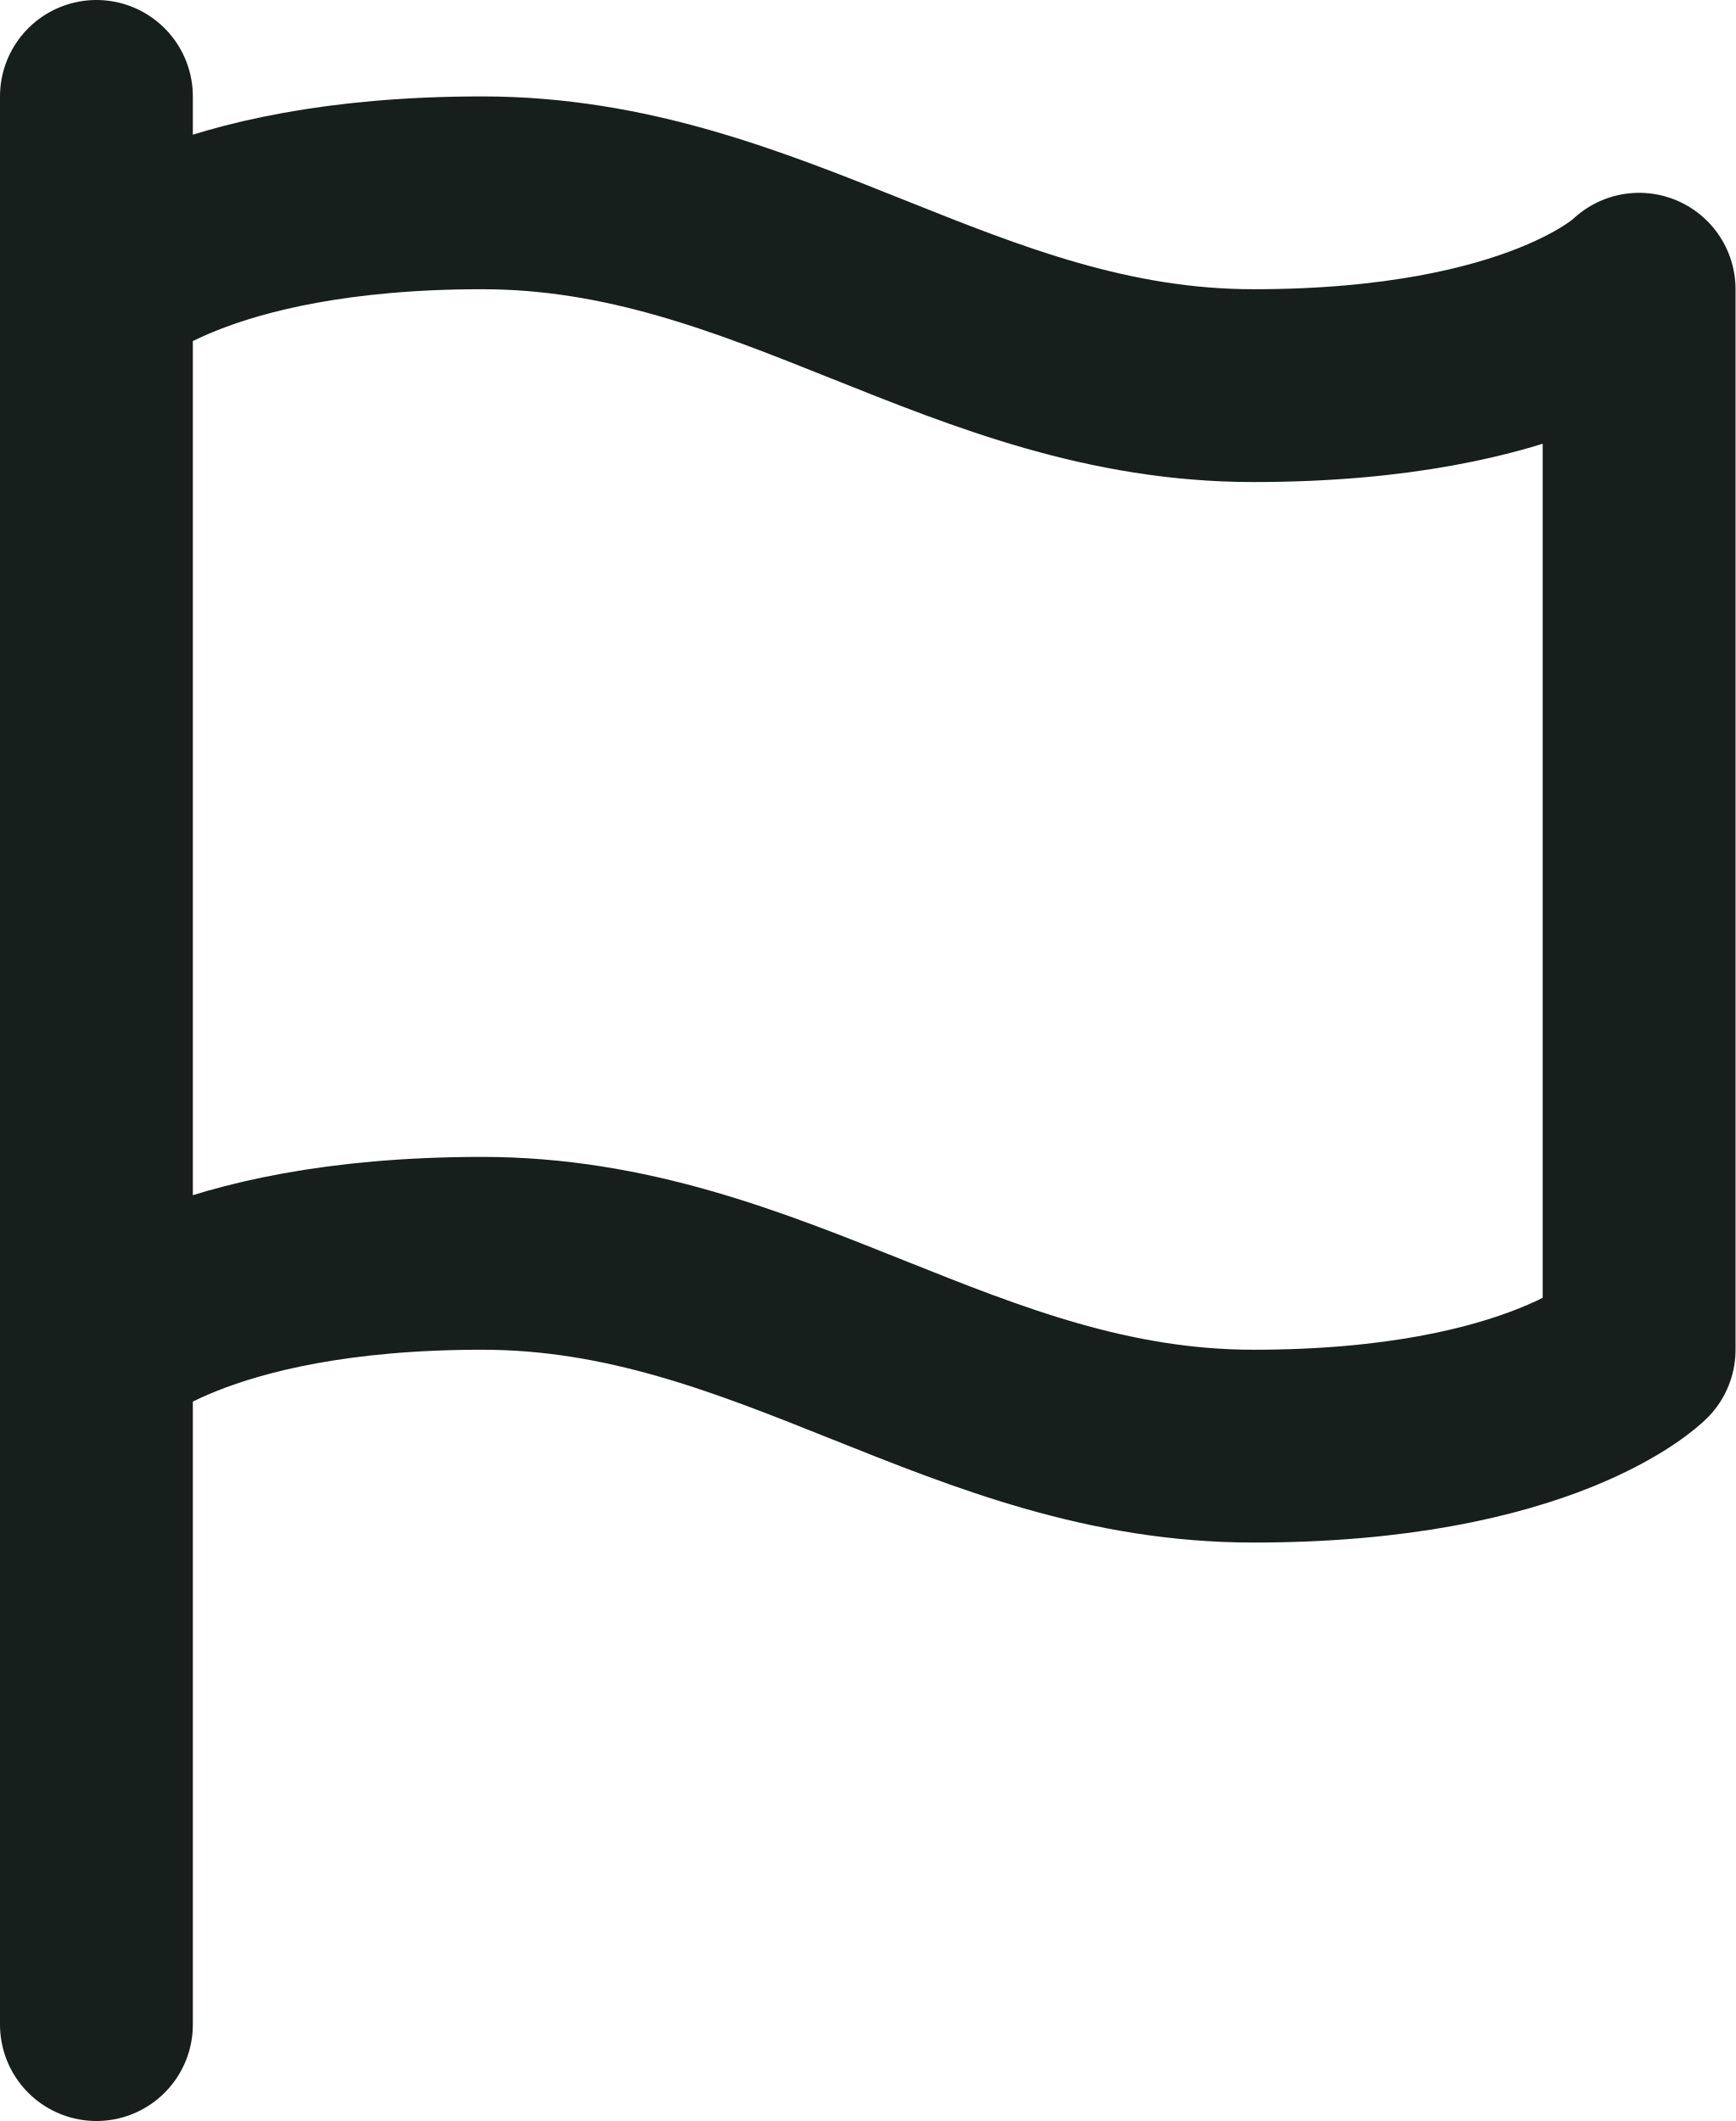
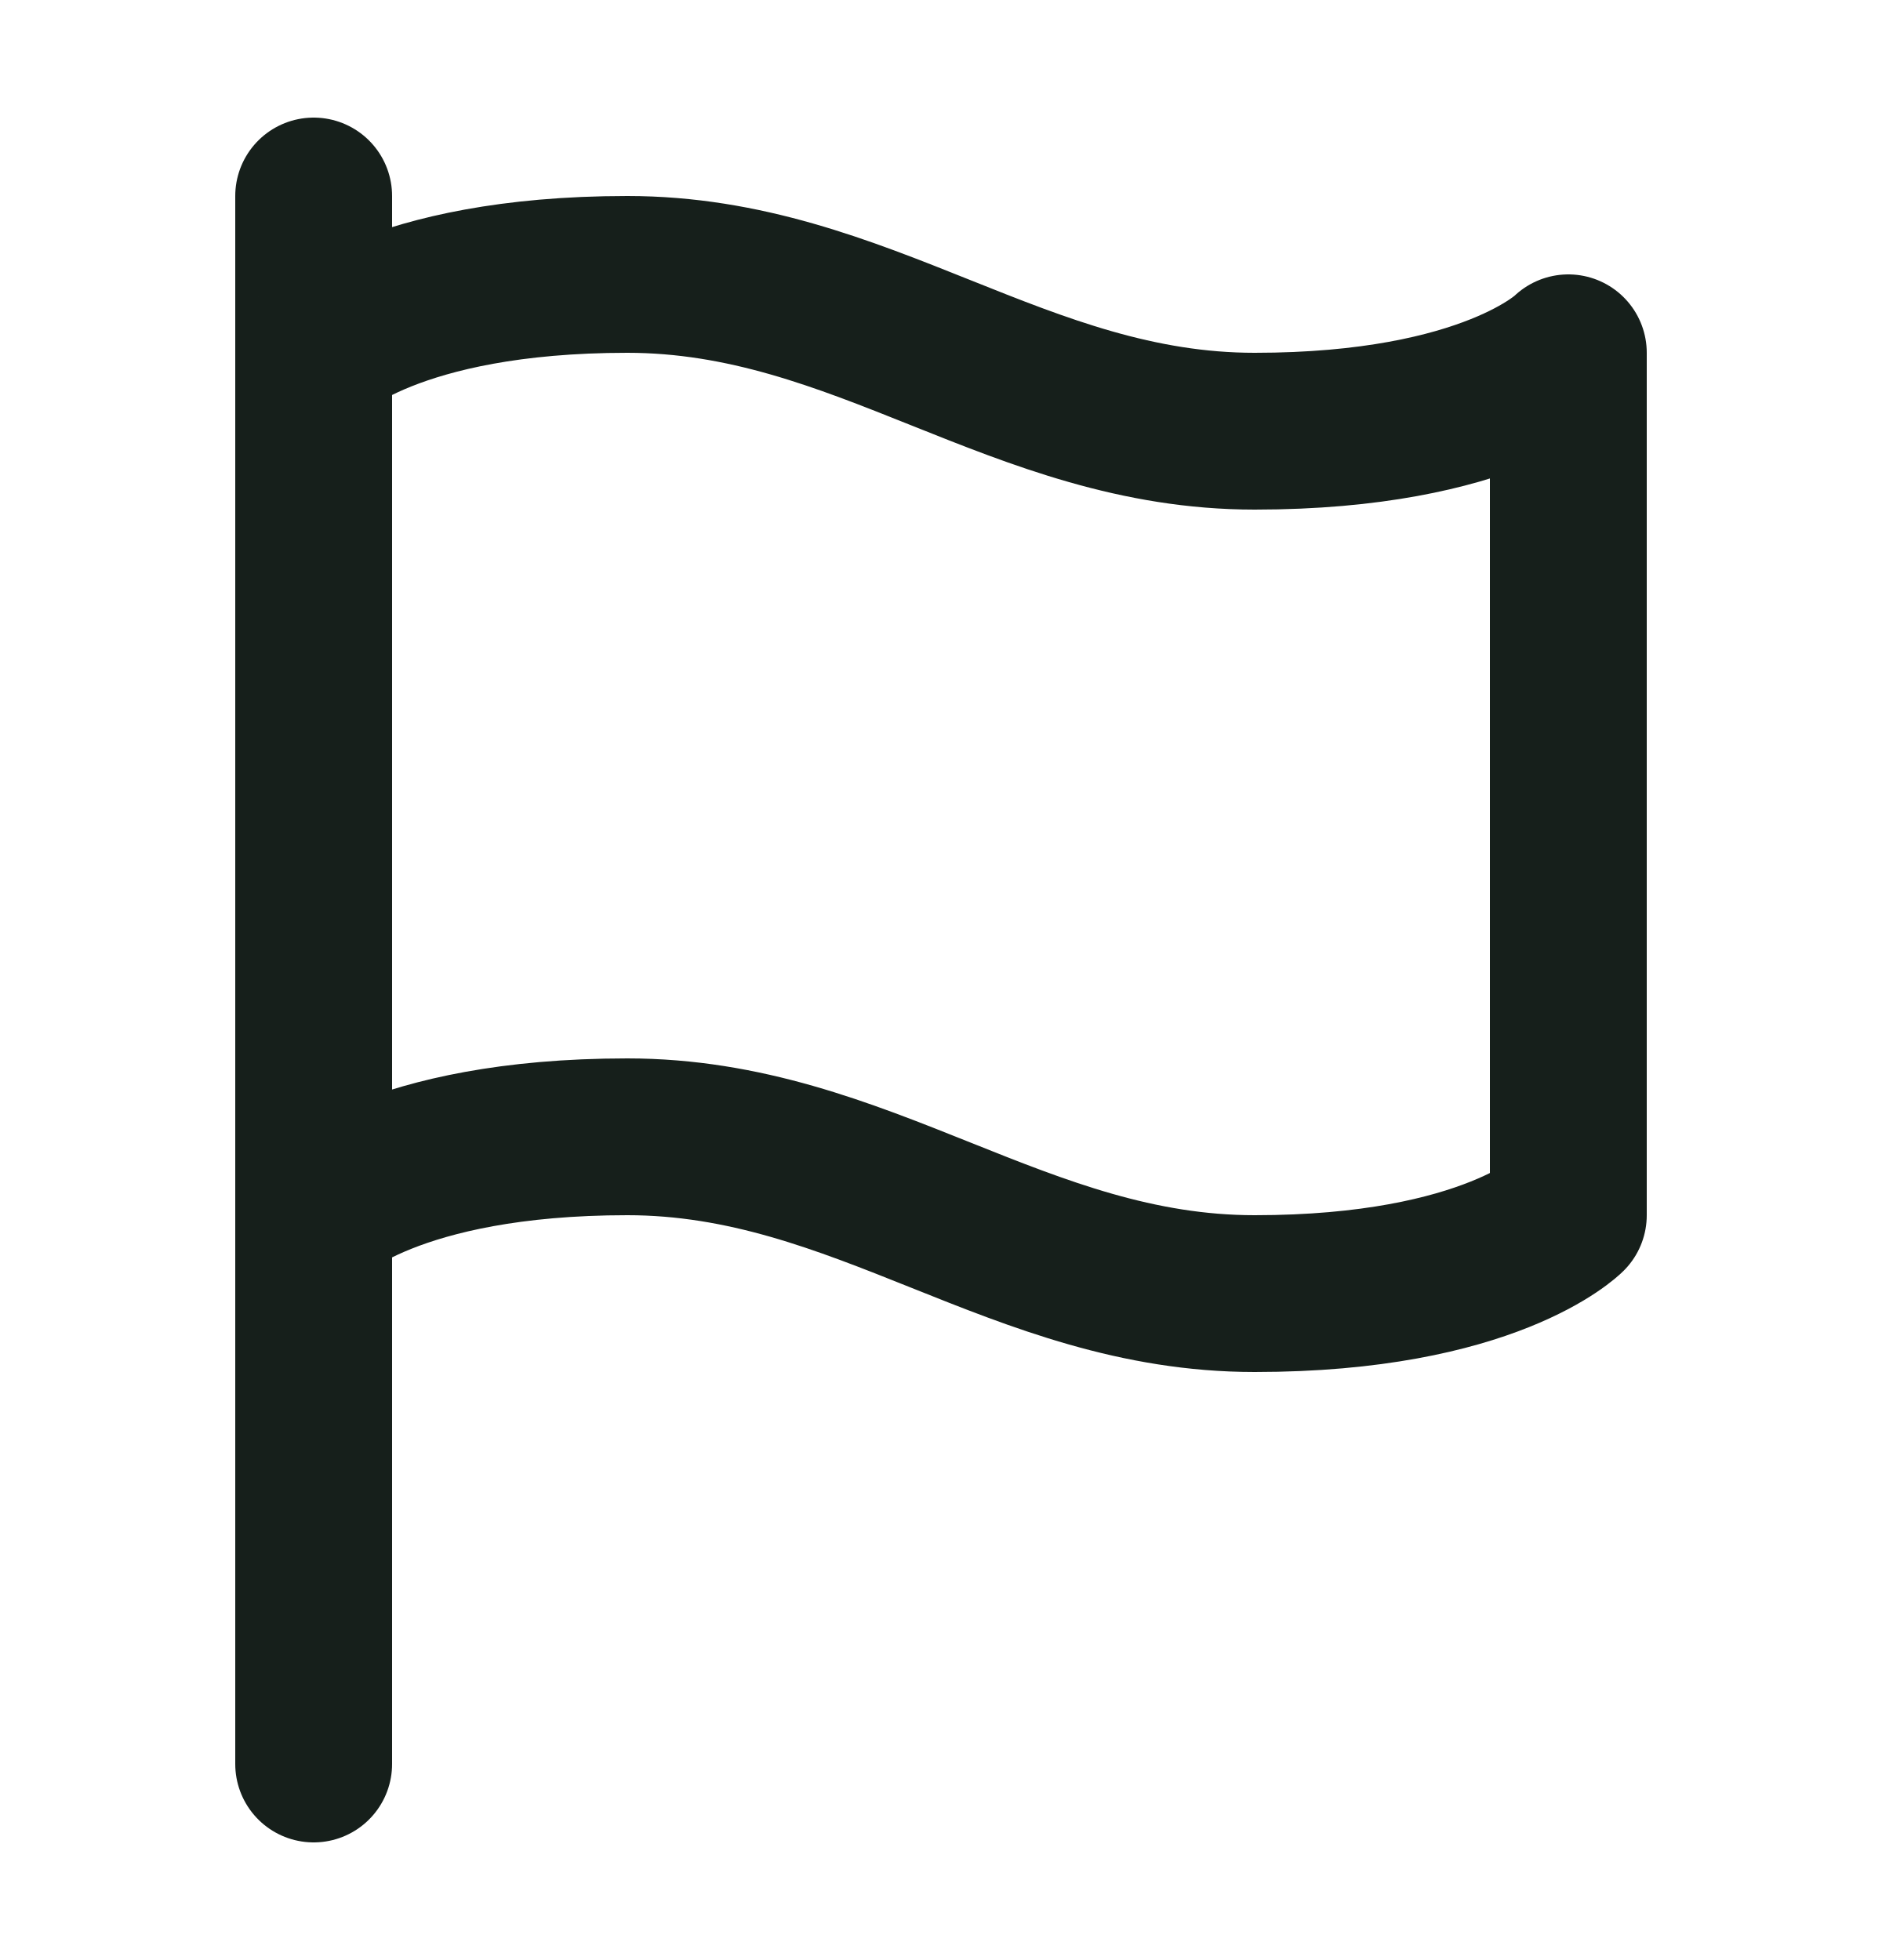
- <svg xmlns="http://www.w3.org/2000/svg" width="18" height="22" viewBox="0 0 18 22" fill="none">
-   <path d="M1 14C1 14 2 13 5 13C8 13 10 15 13 15C16 15 17 14 17 14V3C17 3 16 4 13 4C10 4 8 2 5 2C2 2 1 3 1 3M1 21L1 1" stroke="#161F1B" stroke-width="2" stroke-linecap="round" stroke-linejoin="round" />
+ <svg xmlns="http://www.w3.org/2000/svg" width="24" height="25" viewBox="0 0 24 25" fill="none">
+   <path d="M4 15.5C4 15.5 5 14.5 8 14.5C11 14.5 13 16.5 16 16.5C19 16.5 20 15.5 20 15.5V4.5C20 4.5 19 5.5 16 5.5C13 5.5 11 3.5 8 3.5C5 3.5 4 4.5 4 4.5M4 22.5L4 2.5" stroke="#161F1B" stroke-width="2" stroke-linecap="round" stroke-linejoin="round" />
</svg>
